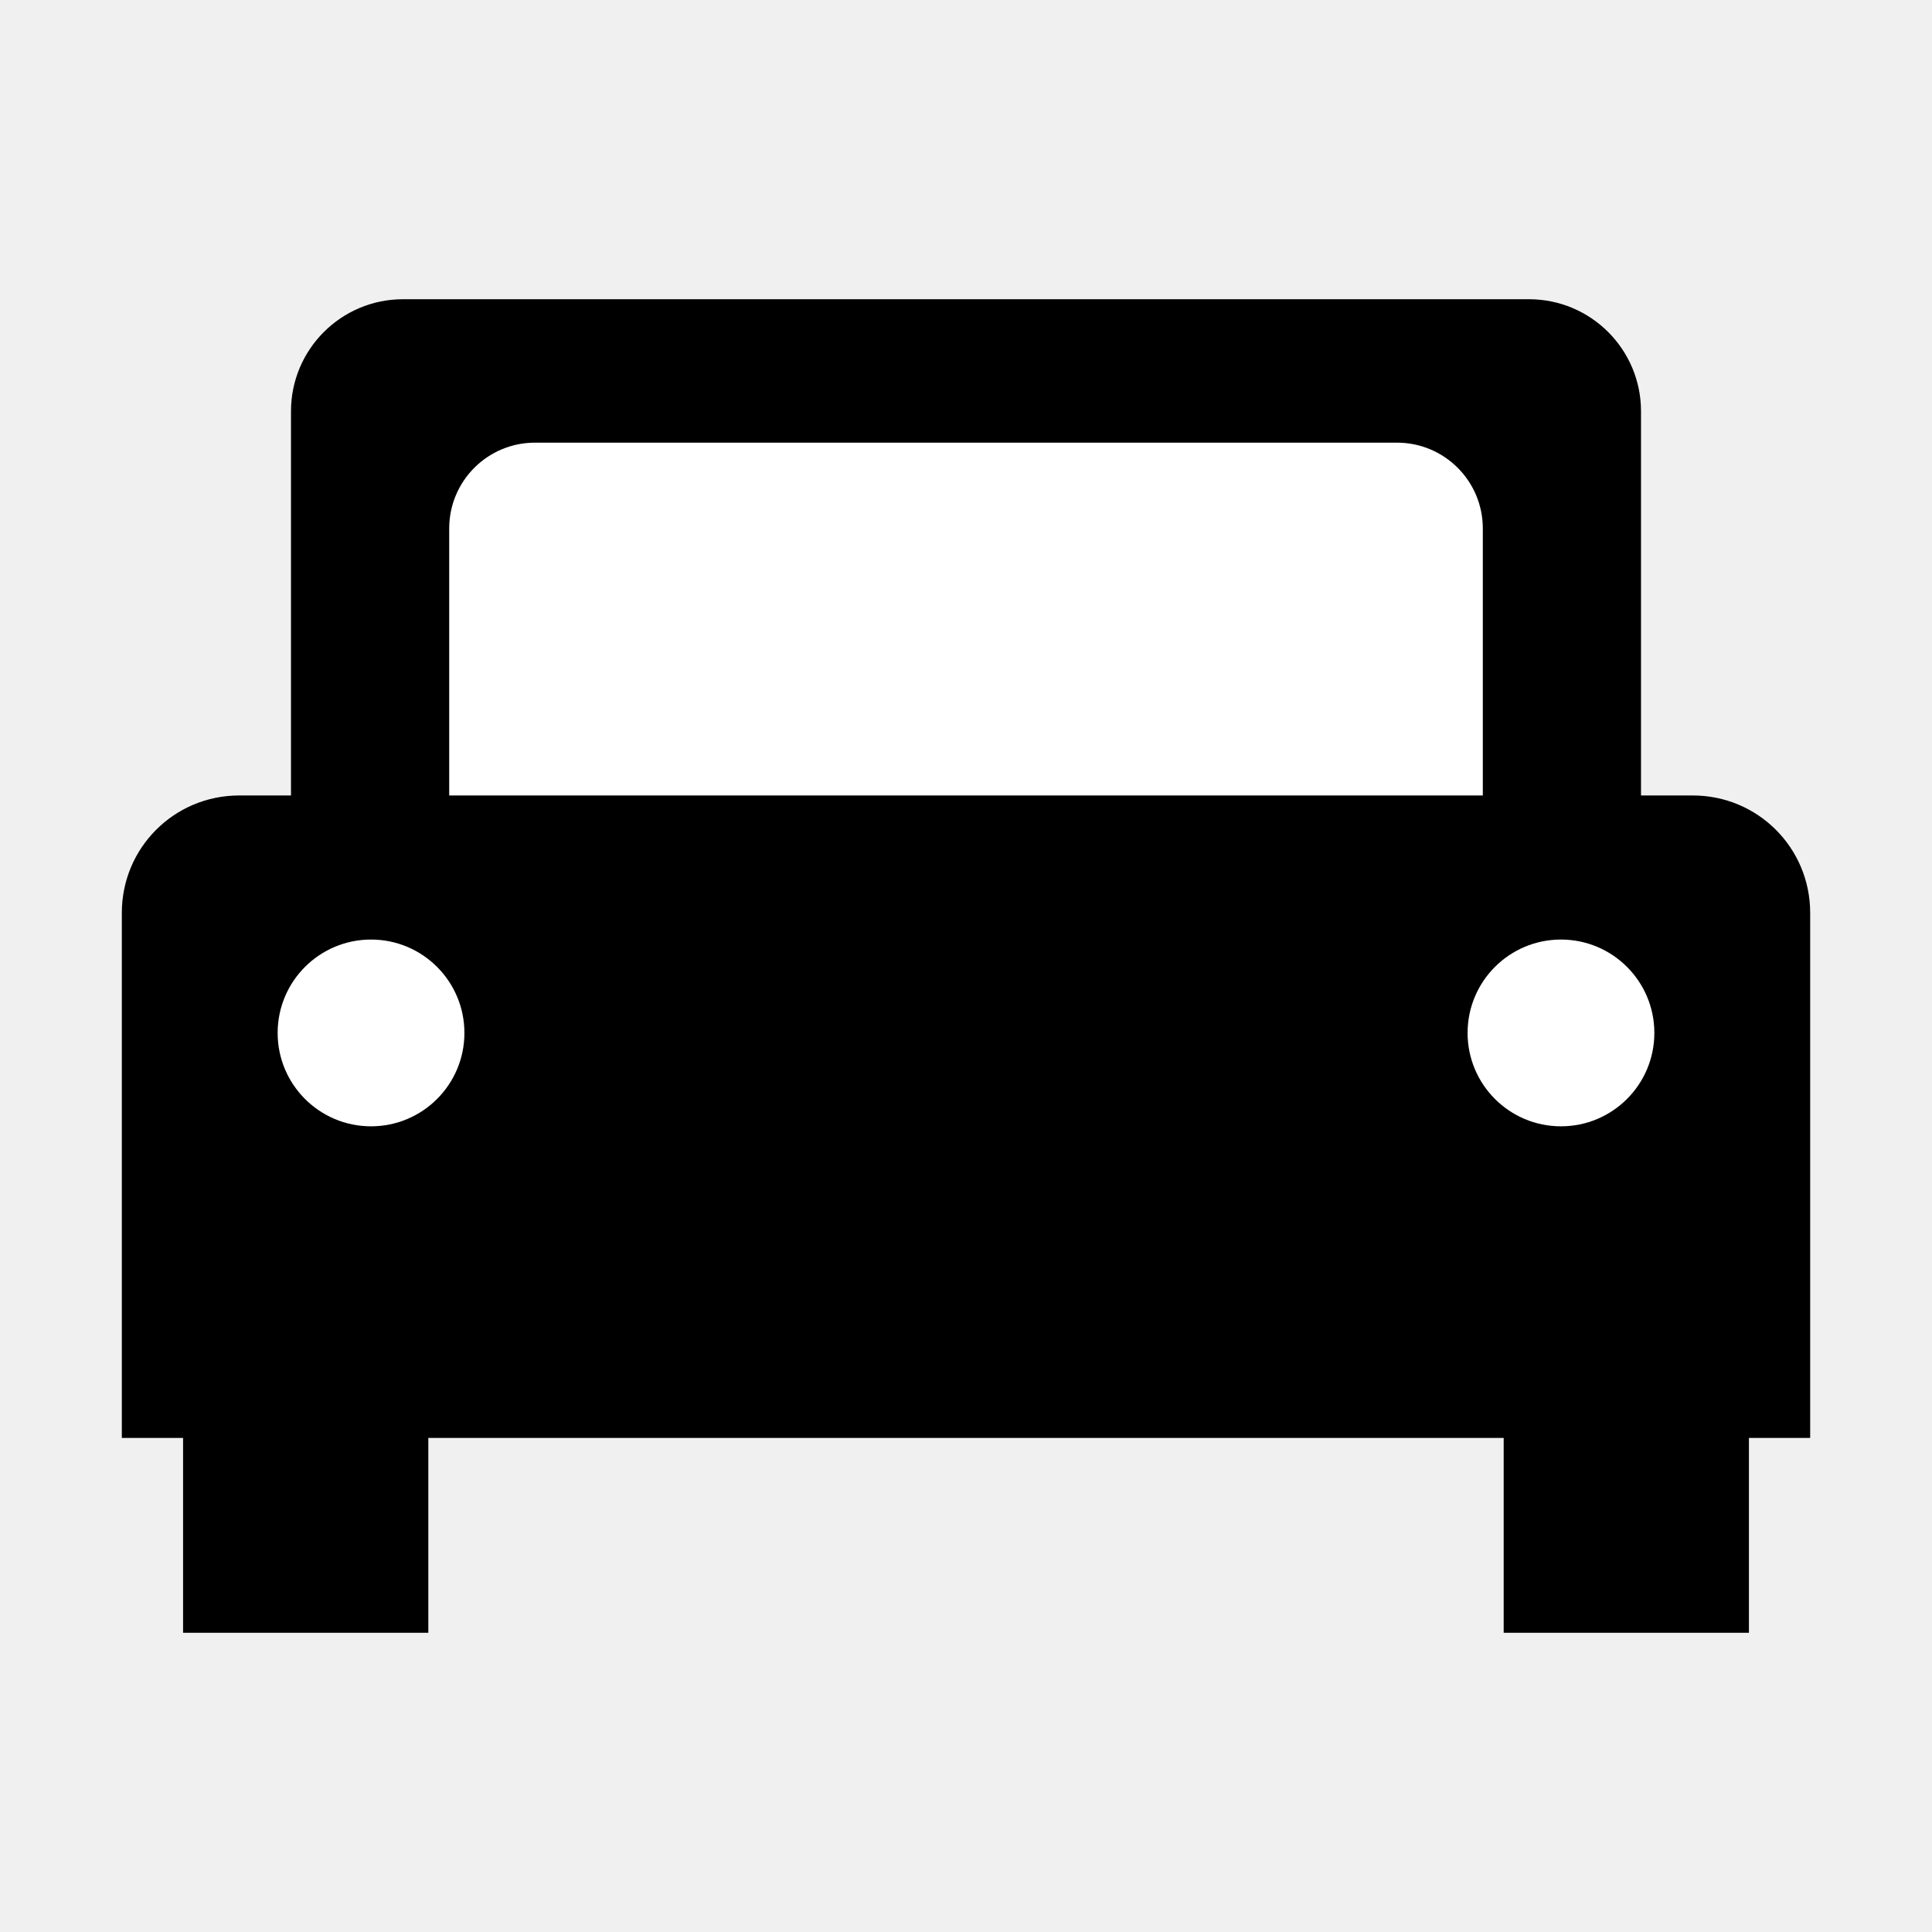
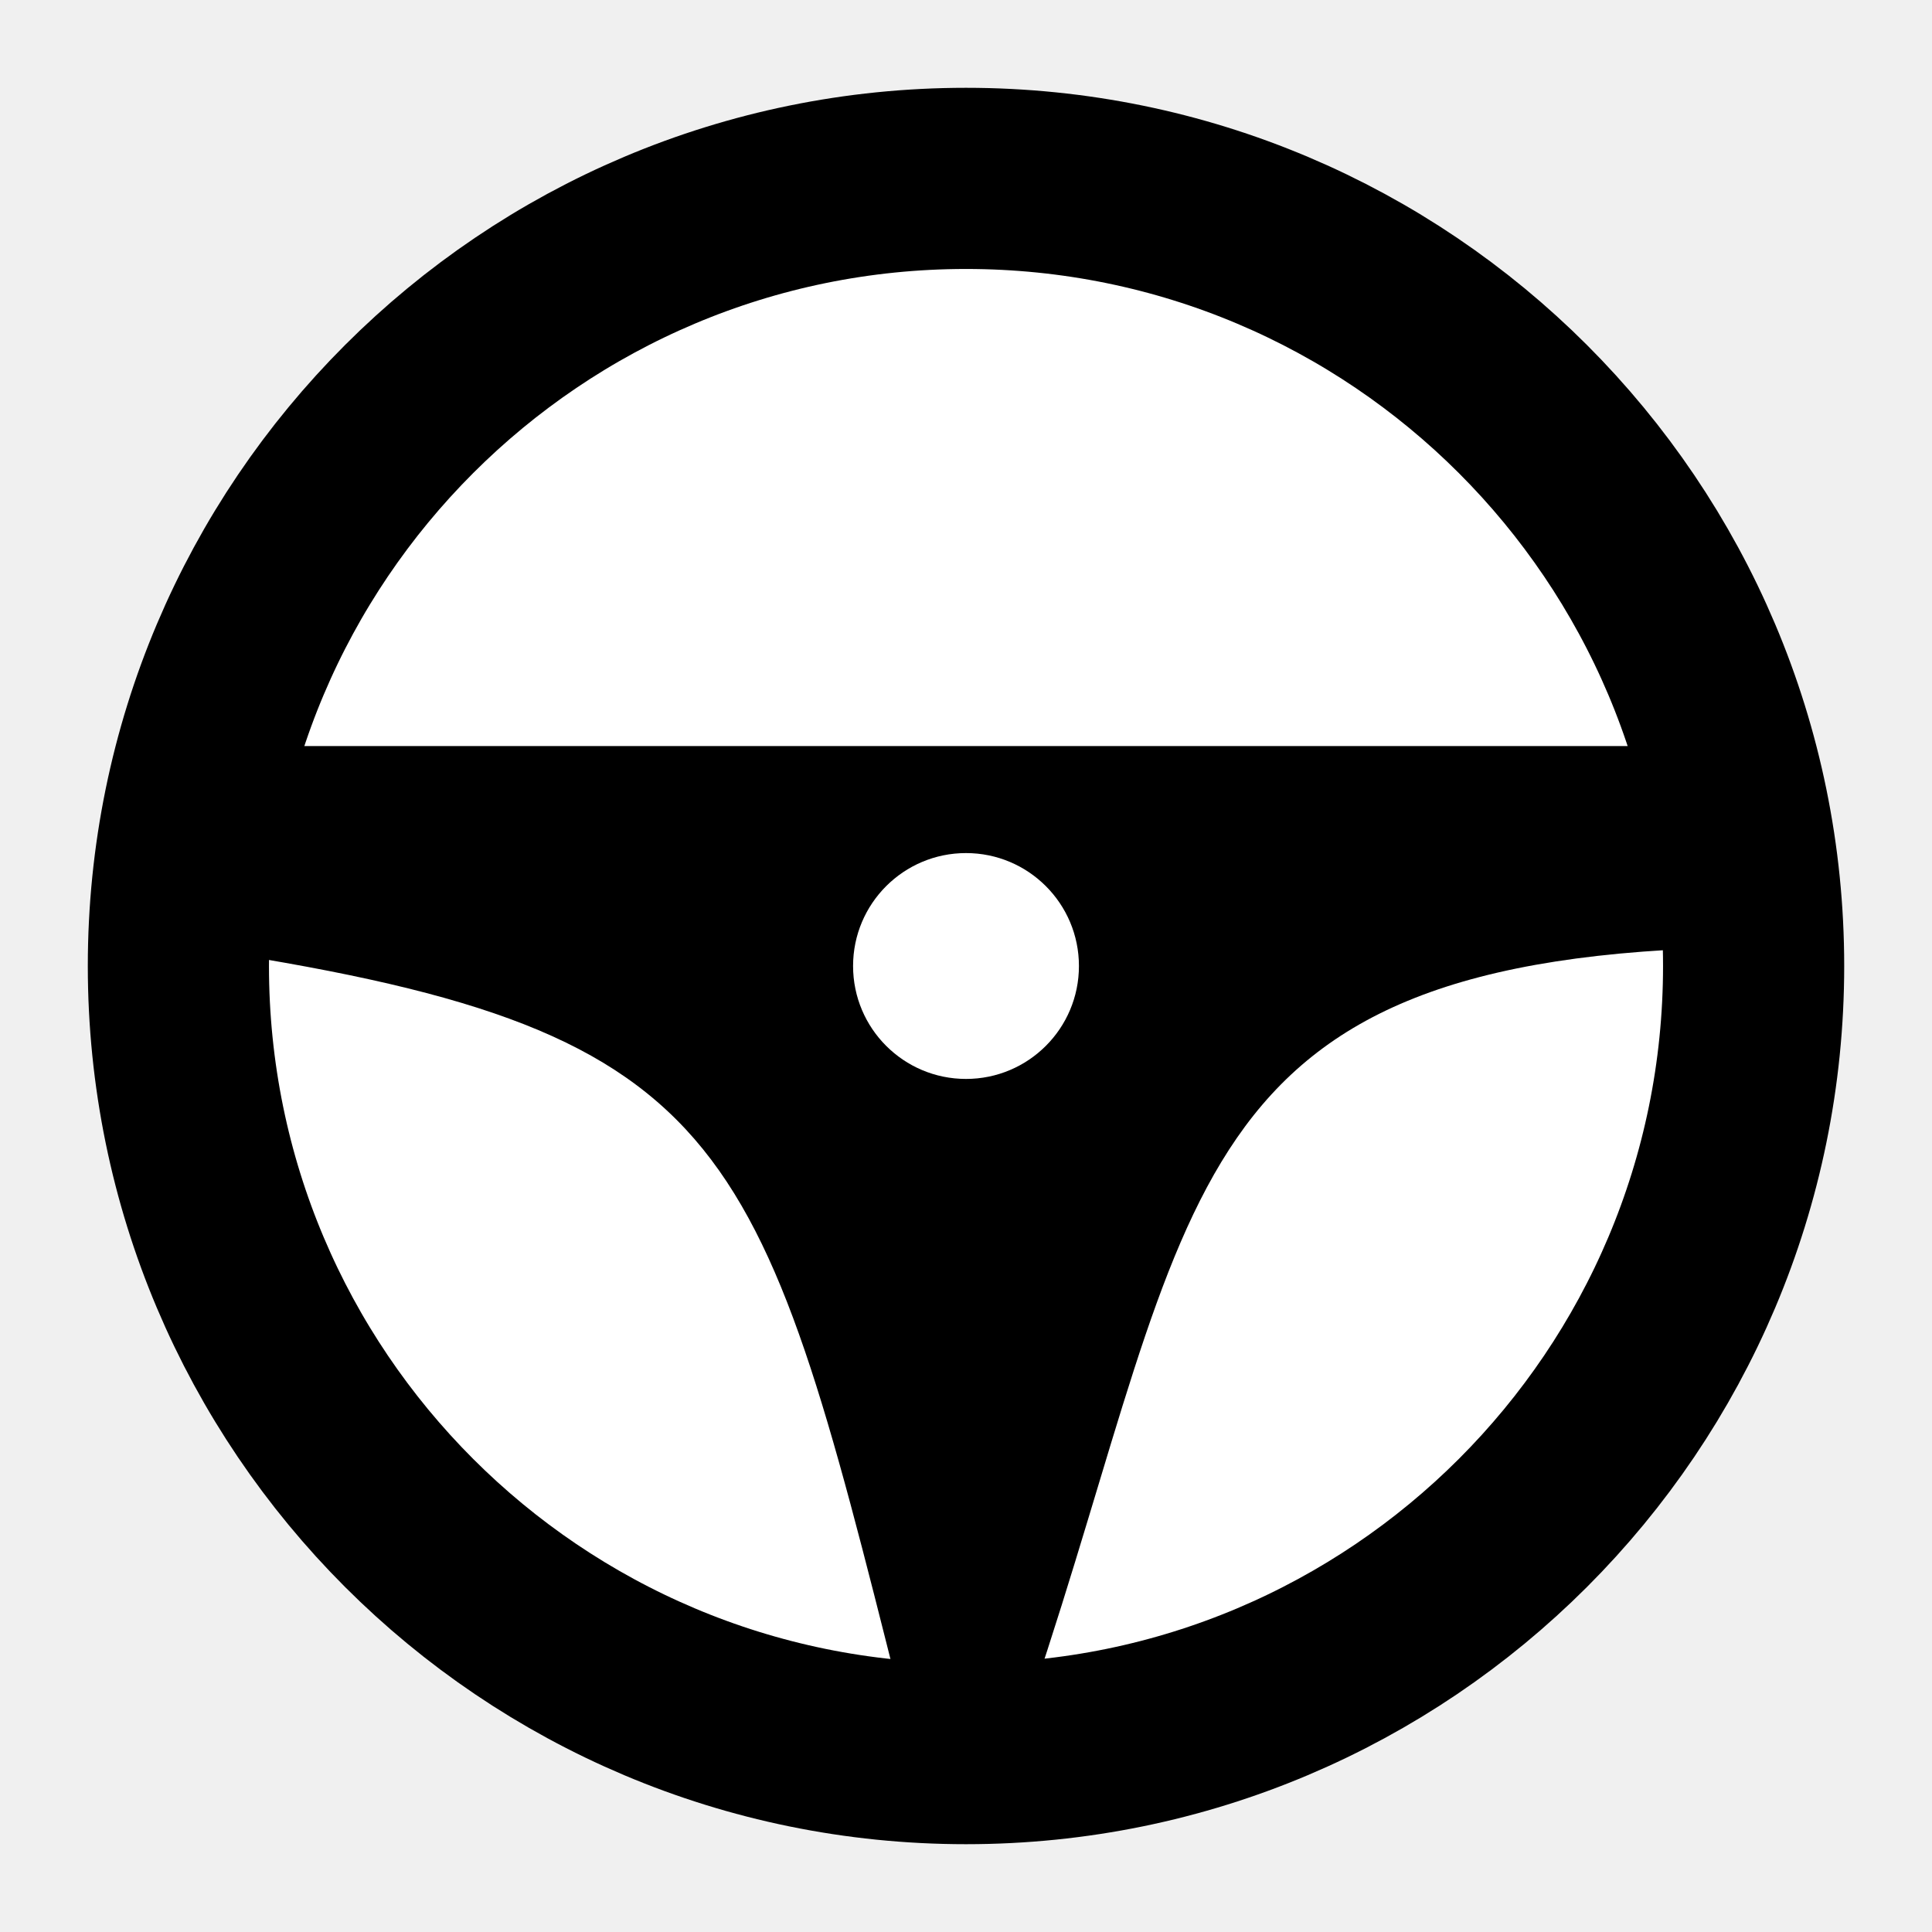
<svg xmlns="http://www.w3.org/2000/svg" width="70.556mm" height="70.556mm" viewBox="0 0 250 250" id="svg2" version="1.1">
  <defs id="defs4" />
  <g id="layer1" transform="translate(-807.0906,-303.7908)">
-     <g id="g4211">
+     <g id="g864">
      <rect y="303.791" x="807.091" height="250" width="250" id="rect4208" style="fill:none;fill-opacity:1;stroke:none;stroke-width:6.445;stroke-linecap:round;stroke-linejoin:round;stroke-miterlimit:4;stroke-dasharray:none;stroke-opacity:1" />
-       <g transform="matrix(1.367087,0,0,1.367087,-253.469,-161.9366)" id="g4197">
-         <rect style="opacity:1;fill:#000000;fill-opacity:1;stroke:none;stroke-width:12.5;stroke-linecap:round;stroke-linejoin:round;stroke-miterlimit:4;stroke-dasharray:none;stroke-dashoffset:0;stroke-opacity:1" id="rect4184" width="127.784" height="64.65" x="803.324" y="368.994" ry="10.607" />
-         <rect ry="8.121" y="382.57" x="818.299" height="49.497" width="97.835" id="rect4186" style="opacity:1;fill:#ffffff;fill-opacity:1;stroke:none;stroke-width:12.5;stroke-linecap:round;stroke-linejoin:round;stroke-miterlimit:4;stroke-dasharray:none;stroke-dashoffset:0;stroke-opacity:1" />
-         <path style="opacity:1;fill:#000000;fill-opacity:1;stroke:none;stroke-width:12.5;stroke-linecap:round;stroke-linejoin:round;stroke-miterlimit:4;stroke-dasharray:none;stroke-dashoffset:0;stroke-opacity:1" d="m 787.312,476.778 0,-49.701 c 0,-6.156 4.956,-11.112 11.112,-11.112 l 137.584,0 c 6.156,0 11.112,4.956 11.112,11.112 l 0,49.701" id="rect4173" />
-         <g id="g4180" transform="translate(-1.176876,0)">
-           <rect ry="0" y="469.505" x="794.286" height="25.714" width="23.214" id="rect4176" style="opacity:1;fill:#000000;fill-opacity:1;stroke:none;stroke-width:12.5;stroke-linecap:round;stroke-linejoin:round;stroke-miterlimit:4;stroke-dasharray:none;stroke-dashoffset:0;stroke-opacity:1" />
-           <rect style="opacity:1;fill:#000000;fill-opacity:1;stroke:none;stroke-width:12.5;stroke-linecap:round;stroke-linejoin:round;stroke-miterlimit:4;stroke-dasharray:none;stroke-dashoffset:0;stroke-opacity:1" id="rect4178" width="23.214" height="25.714" x="919.286" y="469.505" ry="0" />
-         </g>
-         <g id="g4193">
-           <circle r="8.839" cy="438.442" cx="810.9" id="path4188" style="opacity:1;fill:#ffffff;fill-opacity:1;stroke:none;stroke-width:12.5;stroke-linecap:round;stroke-linejoin:round;stroke-miterlimit:4;stroke-dasharray:none;stroke-dashoffset:0;stroke-opacity:1" />
-           <circle style="opacity:1;fill:#ffffff;fill-opacity:1;stroke:none;stroke-width:12.5;stroke-linecap:round;stroke-linejoin:round;stroke-miterlimit:4;stroke-dasharray:none;stroke-dashoffset:0;stroke-opacity:1" id="circle4190" cx="923.532" cy="438.442" r="8.839" />
-         </g>
+       <g transform="matrix(1.111115,0,0,1.111115,-103.5689,-47.64493)" id="g845">
+         <circle style="opacity:1;fill:#ffffff;fill-opacity:1;stroke:#000000;stroke-width:21.098;stroke-miterlimit:4;stroke-dasharray:none;stroke-opacity:1" id="path835" cx="932.091" cy="428.791" r="91.725" />
+         <path style="opacity:1;fill:#000000;fill-opacity:1;stroke:none;stroke-width:21.098;stroke-miterlimit:4;stroke-dasharray:none;stroke-opacity:1" d="m 841.65,403.177 h 180.88 v 23.43 c -66.267,1.028 -63.205,29.121 -82.72,87.18 h -15.44 c -16.628,-66.149 -19.538,-77.711 -82.72,-87.18 z" id="rect839" />
+         <circle r="13.152" cy="428.791" cx="932.091" id="circle837" style="opacity:1;fill:#ffffff;fill-opacity:1;stroke:none;stroke-width:3.025;stroke-miterlimit:4;stroke-dasharray:none;stroke-opacity:1" />
      </g>
    </g>
  </g>
</svg>
